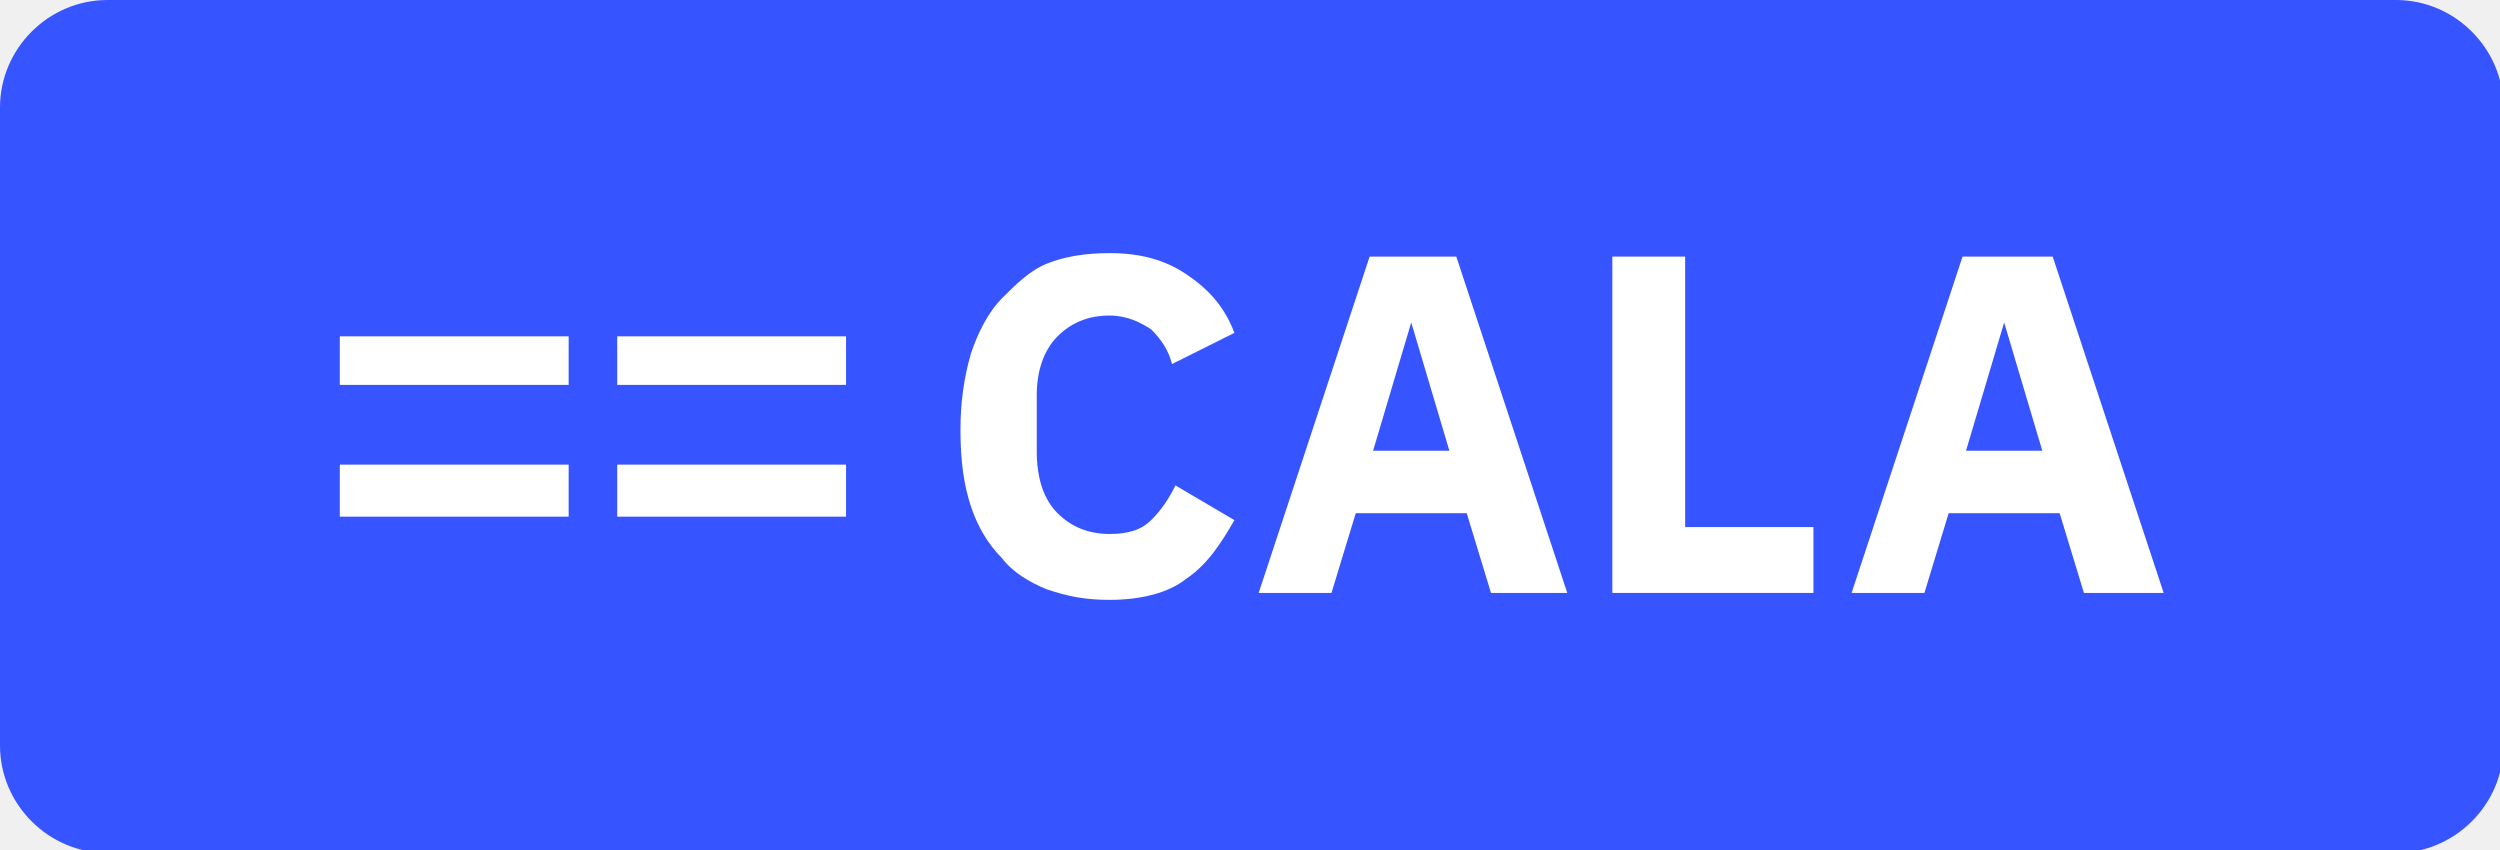
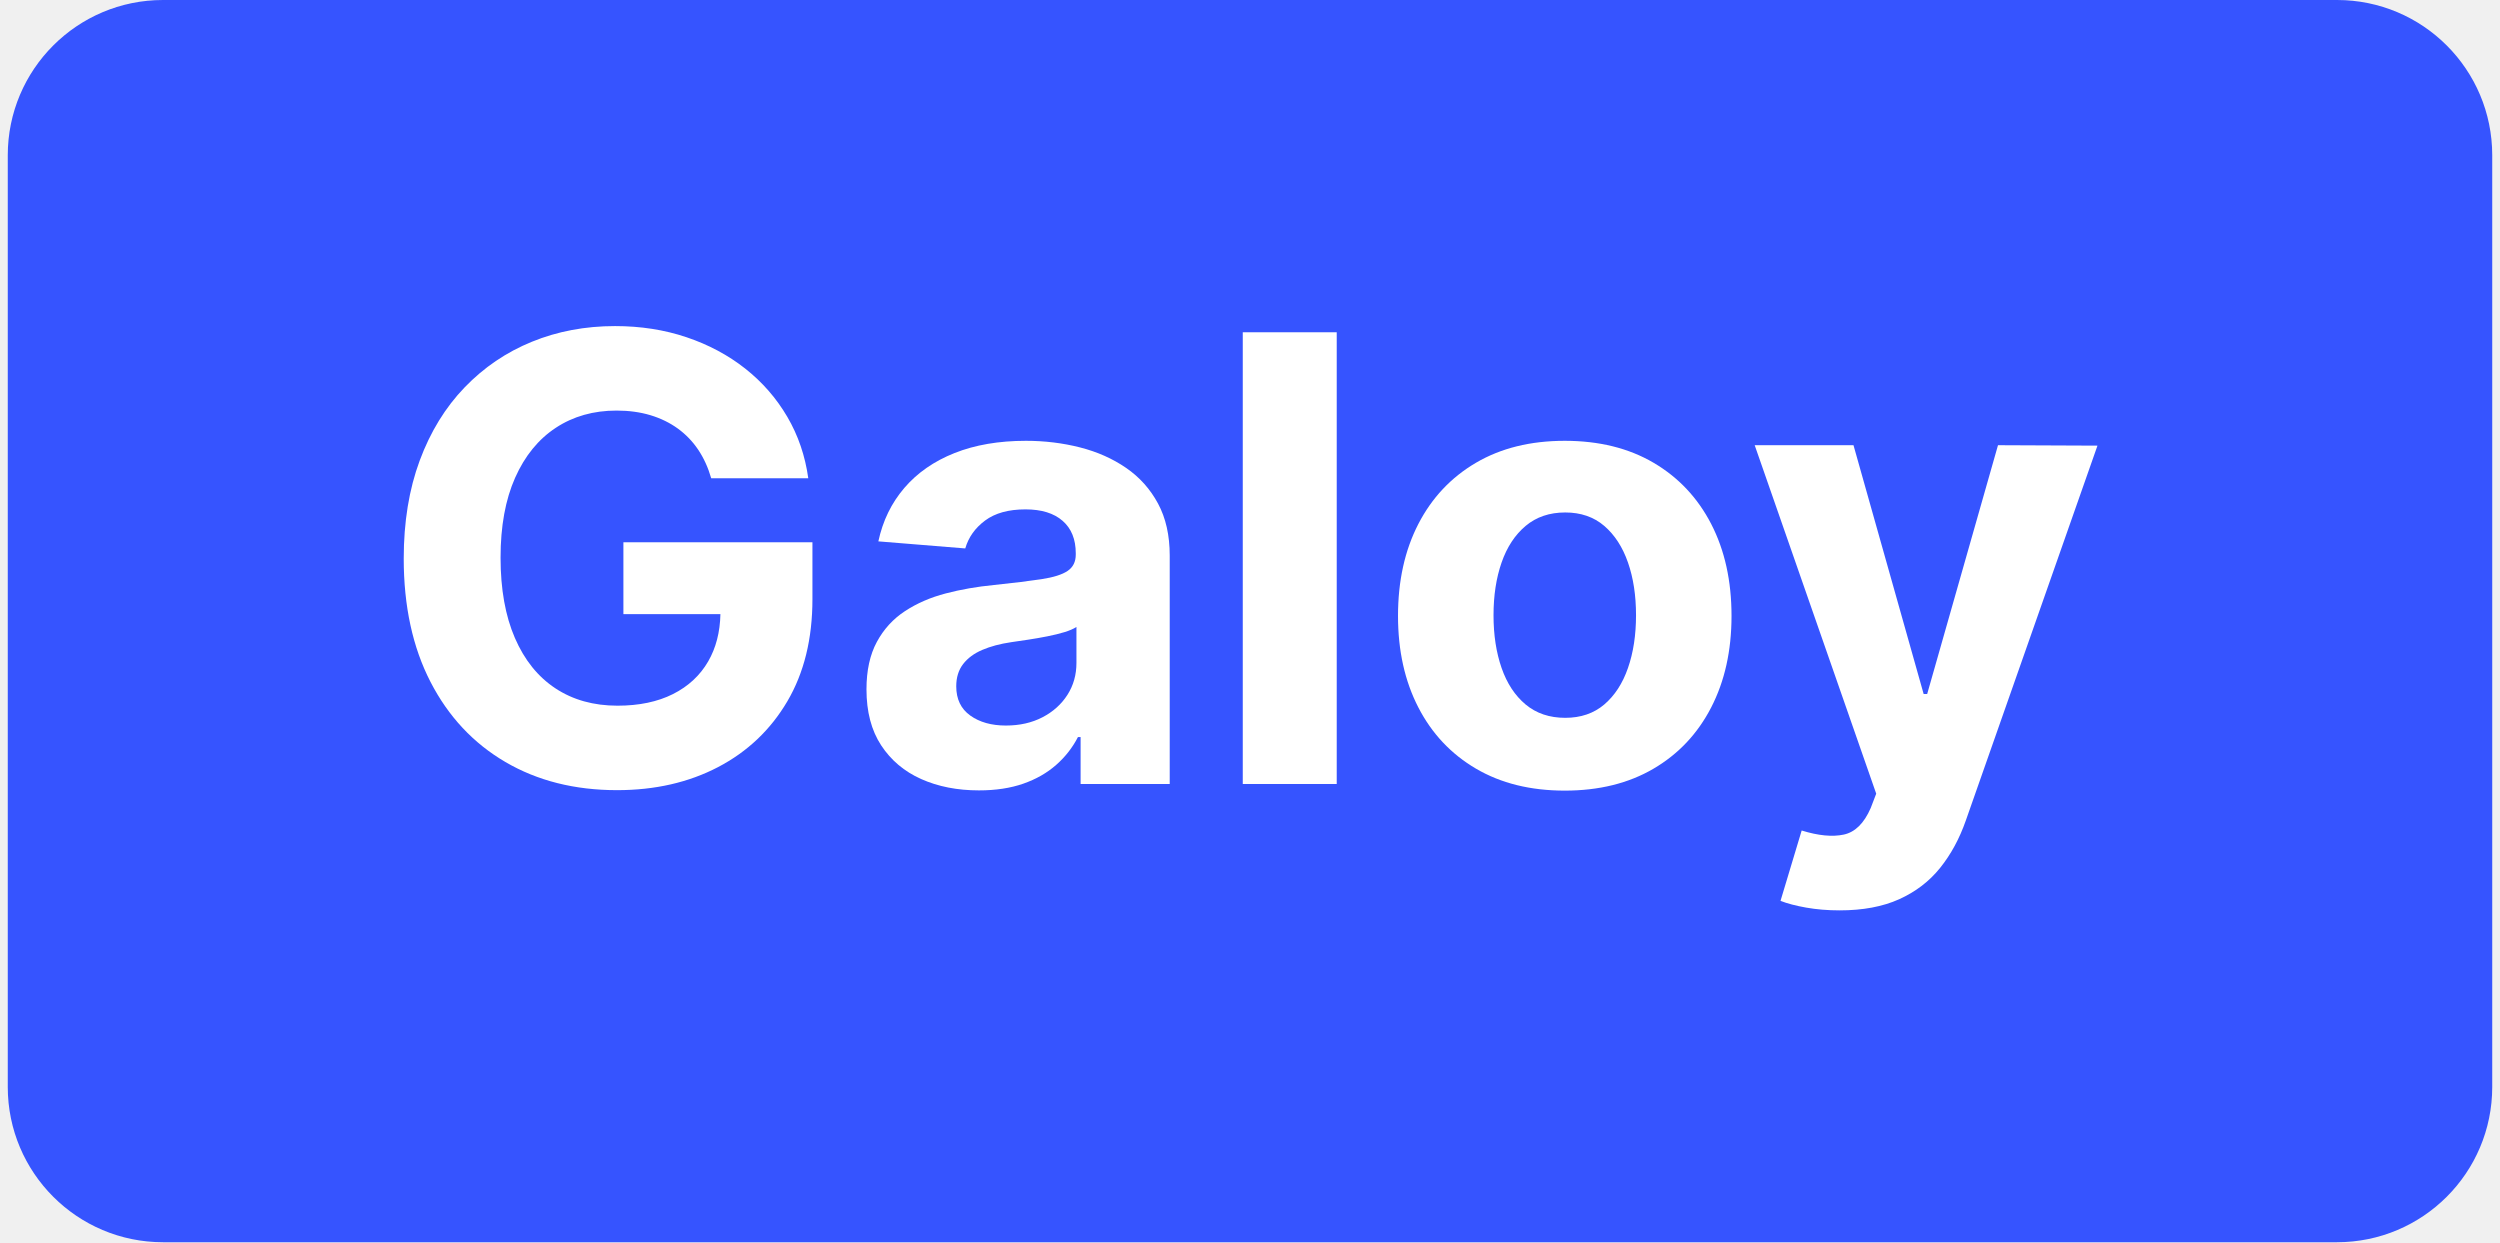
- <svg xmlns="http://www.w3.org/2000/svg" version="1.1" id="Layer_1" x="0px" y="0px" width="72.1px" height="24.5px" viewBox="0 0 72.1 24.5" style="enable-background:new 0 0 72.1 24.5;" xml:space="preserve">
-   <style type="text/css">
- 	.st0{fill:#0052CC;}
- 	.st1{fill:#FFFFFF;}
- 	.st2{fill:#F5FAFF;}
- 	.st3{fill:#072239;}
- 	.st4{fill:#30475C;}
- 	.st5{fill:#1B1B1D;}
- 	.st6{fill:#3654FF;}
- </style>
-   <path class="st6" d="M0,3.1C0,1.4,1.4,0,3.1,0h66c1.7,0,3.1,1.4,3.1,3.1v18.4c0,1.7-1.4,3.1-3.1,3.1h-66c-1.7,0-3.1-1.4-3.1-3.1V3.1  z" />
-   <g>
-     <path class="st1" d="M32,17.3c-0.7,0-1.2-0.1-1.8-0.3c-0.5-0.2-1-0.5-1.3-0.9c-0.4-0.4-0.7-0.9-0.9-1.5c-0.2-0.6-0.3-1.3-0.3-2.2   c0-0.8,0.1-1.5,0.3-2.2c0.2-0.6,0.5-1.2,0.9-1.6c0.4-0.4,0.8-0.8,1.3-1c0.5-0.2,1.1-0.3,1.8-0.3c0.9,0,1.6,0.2,2.2,0.6   c0.6,0.4,1.1,0.9,1.4,1.7l-1.8,0.9c-0.1-0.4-0.3-0.7-0.6-1c-0.3-0.2-0.7-0.4-1.2-0.4c-0.6,0-1.1,0.2-1.5,0.6   c-0.4,0.4-0.6,1-0.6,1.7V13c0,0.8,0.2,1.4,0.6,1.8c0.4,0.4,0.9,0.6,1.5,0.6c0.5,0,0.9-0.1,1.2-0.4c0.3-0.3,0.5-0.6,0.7-1l1.7,1   c-0.4,0.7-0.8,1.3-1.4,1.7C33.7,17.1,32.9,17.3,32,17.3z" />
-     <path class="st1" d="M43,17.1l-0.7-2.3h-3.2l-0.7,2.3h-2.1l3.2-9.7H42l3.2,9.7H43z M40.7,9.3L40.7,9.3L39.6,13h2.2L40.7,9.3z" />
-     <path class="st1" d="M46.5,17.1V7.4h2.1v7.8h3.7v1.9H46.5z" />
-     <path class="st1" d="M60.1,17.1l-0.7-2.3h-3.2l-0.7,2.3h-2.1l3.2-9.7h2.6l3.2,9.7H60.1z M57.8,9.3L57.8,9.3L56.7,13h2.2L57.8,9.3z" />
-     <path class="st1" d="M24.4,13.4h-6.6v1.5h6.6V13.4z" />
-     <path class="st1" d="M16.4,13.4H9.8v1.5h6.6V13.4z" />
-     <path class="st1" d="M24.4,9.7h-6.6v1.4h6.6V9.7z" />
-     <path class="st1" d="M16.4,9.7H9.8v1.4h6.6V9.7z" />
-   </g>
+ <svg xmlns="http://www.w3.org/2000/svg" width="161" height="80" viewBox="0 0 161 80" fill="none">
+   <path d="M0.5 10C0.5 4.477 4.977 0 10.5 0H150.5C156.023 0 160.5 4.477 160.5 10V70C160.5 75.523 156.023 80 150.5 80H10.5C4.977 80 0.5 75.523 0.5 70V10Z" fill="#3654FF" />
+   <path d="M45.802 30.801C45.603 30.111 45.323 29.497 44.964 28.962C44.605 28.427 44.166 27.973 43.65 27.598C43.134 27.224 42.547 26.938 41.889 26.739C41.231 26.541 40.504 26.441 39.709 26.441C38.222 26.441 36.917 26.81 35.795 27.549C34.673 28.287 33.799 29.36 33.174 30.766C32.549 32.172 32.236 33.889 32.236 35.915C32.236 37.941 32.544 39.665 33.159 41.085C33.774 42.506 34.645 43.588 35.772 44.331C36.899 45.074 38.23 45.446 39.764 45.446C41.156 45.446 42.347 45.197 43.336 44.7C44.326 44.203 45.084 43.5 45.609 42.591C46.108 41.727 46.37 40.715 46.395 39.551H40.147V34.92H52.321V38.585C52.321 41.142 51.781 43.337 50.702 45.169C49.623 47.001 48.136 48.412 46.242 49.402C44.348 50.391 42.18 50.886 39.737 50.886C37.009 50.886 34.614 50.282 32.549 49.074C30.484 47.866 28.877 46.148 27.726 43.918C26.576 41.688 26 39.039 26 35.971C26 33.613 26.343 31.508 27.03 29.658C27.717 27.806 28.68 26.237 29.921 24.949C31.161 23.661 32.606 22.68 34.254 22.009C35.901 21.336 37.687 21 39.609 21C41.257 21 42.791 21.239 44.211 21.718C45.632 22.196 46.894 22.87 47.997 23.741C49.1 24.613 50.002 25.647 50.703 26.845C51.404 28.042 51.853 29.362 52.053 30.8L45.802 30.801Z" fill="white" />
+   <path fill-rule="evenodd" clip-rule="evenodd" d="M63.045 50.901C61.653 50.901 60.412 50.657 59.323 50.17C58.234 49.683 57.375 48.958 56.745 47.997C56.115 47.035 55.801 45.835 55.801 44.395C55.801 43.183 56.023 42.166 56.468 41.341C56.913 40.516 57.519 39.855 58.286 39.353C59.053 38.851 59.927 38.472 60.907 38.216C61.887 37.96 62.917 37.78 63.996 37.676C65.265 37.544 66.288 37.418 67.064 37.3C67.84 37.182 68.404 37.004 68.754 36.767C69.104 36.531 69.279 36.18 69.279 35.716V35.631C69.279 34.732 68.997 34.035 68.434 33.543C67.871 33.05 67.073 32.804 66.04 32.804C64.951 32.804 64.084 33.043 63.441 33.522C62.797 34.001 62.371 34.599 62.163 35.319L56.566 34.864C56.85 33.539 57.409 32.39 58.242 31.42C59.075 30.449 60.152 29.701 61.473 29.176C62.794 28.651 64.326 28.388 66.068 28.388C67.28 28.388 68.442 28.53 69.555 28.814C70.668 29.098 71.658 29.539 72.524 30.135C73.391 30.732 74.075 31.496 74.577 32.429C75.079 33.362 75.33 34.477 75.33 35.774V50.49H69.591V47.465H69.421C69.07 48.147 68.602 48.746 68.015 49.262C67.428 49.779 66.723 50.181 65.899 50.469C65.077 50.756 64.125 50.901 63.045 50.901ZM64.778 46.725C65.668 46.725 66.454 46.547 67.136 46.192C67.818 45.838 68.353 45.357 68.741 44.751C69.129 44.145 69.323 43.458 69.323 42.691V40.376C69.134 40.499 68.876 40.61 68.549 40.71C68.222 40.81 67.855 40.899 67.448 40.98C67.041 41.061 66.634 41.131 66.227 41.193C65.82 41.255 65.45 41.309 65.119 41.357C64.409 41.461 63.788 41.627 63.258 41.854C62.727 42.081 62.316 42.386 62.022 42.77C61.728 43.154 61.582 43.629 61.582 44.198C61.582 45.021 61.882 45.649 62.484 46.08C63.086 46.511 63.85 46.725 64.778 46.725Z" fill="white" />
+   <path d="M86.085 50.489V21.398H80.034V50.489H86.085Z" fill="white" />
+   <path fill-rule="evenodd" clip-rule="evenodd" d="M100.771 50.916C98.564 50.916 96.66 50.444 95.054 49.502C93.449 48.561 92.21 47.244 91.339 45.554C90.468 43.864 90.032 41.901 90.032 39.666C90.032 37.412 90.468 35.439 91.339 33.749C92.21 32.06 93.448 30.743 95.054 29.801C96.66 28.859 98.564 28.388 100.771 28.388C102.978 28.388 104.883 28.859 106.489 29.801C108.093 30.743 109.332 32.06 110.203 33.749C111.074 35.439 111.51 37.412 111.51 39.666C111.51 41.9 111.074 43.863 110.203 45.554C109.332 47.245 108.094 48.561 106.489 49.502C104.884 50.444 102.978 50.916 100.771 50.916ZM100.801 46.228C101.804 46.228 102.643 45.941 103.315 45.369C103.987 44.796 104.497 44.013 104.842 43.017C105.188 42.023 105.36 40.891 105.36 39.622C105.36 38.353 105.188 37.222 104.842 36.227C104.496 35.232 103.987 34.447 103.315 33.869C102.643 33.292 101.804 33.003 100.801 33.003C99.787 33.003 98.938 33.292 98.25 33.869C97.564 34.447 97.048 35.232 96.702 36.227C96.356 37.221 96.183 38.353 96.183 39.622C96.183 40.891 96.356 42.022 96.702 43.017C97.048 44.012 97.564 44.795 98.25 45.369C98.937 45.941 99.787 46.228 100.801 46.228Z" fill="white" />
+   <path d="M116.319 58.45C116.987 58.568 117.703 58.628 118.471 58.628C119.967 58.628 121.247 58.389 122.308 57.91C123.369 57.431 124.247 56.759 124.943 55.893C125.638 55.027 126.19 54.011 126.597 52.846L135.077 28.699L128.671 28.671L124.11 44.693H123.883L119.365 28.671H113.002L120.828 51.113L120.474 52.037C120.047 53.021 119.467 53.592 118.735 53.748C118.001 53.904 117.098 53.817 116.028 53.485L114.665 58.016C115.1 58.187 115.652 58.332 116.319 58.45Z" fill="white" />
</svg>
